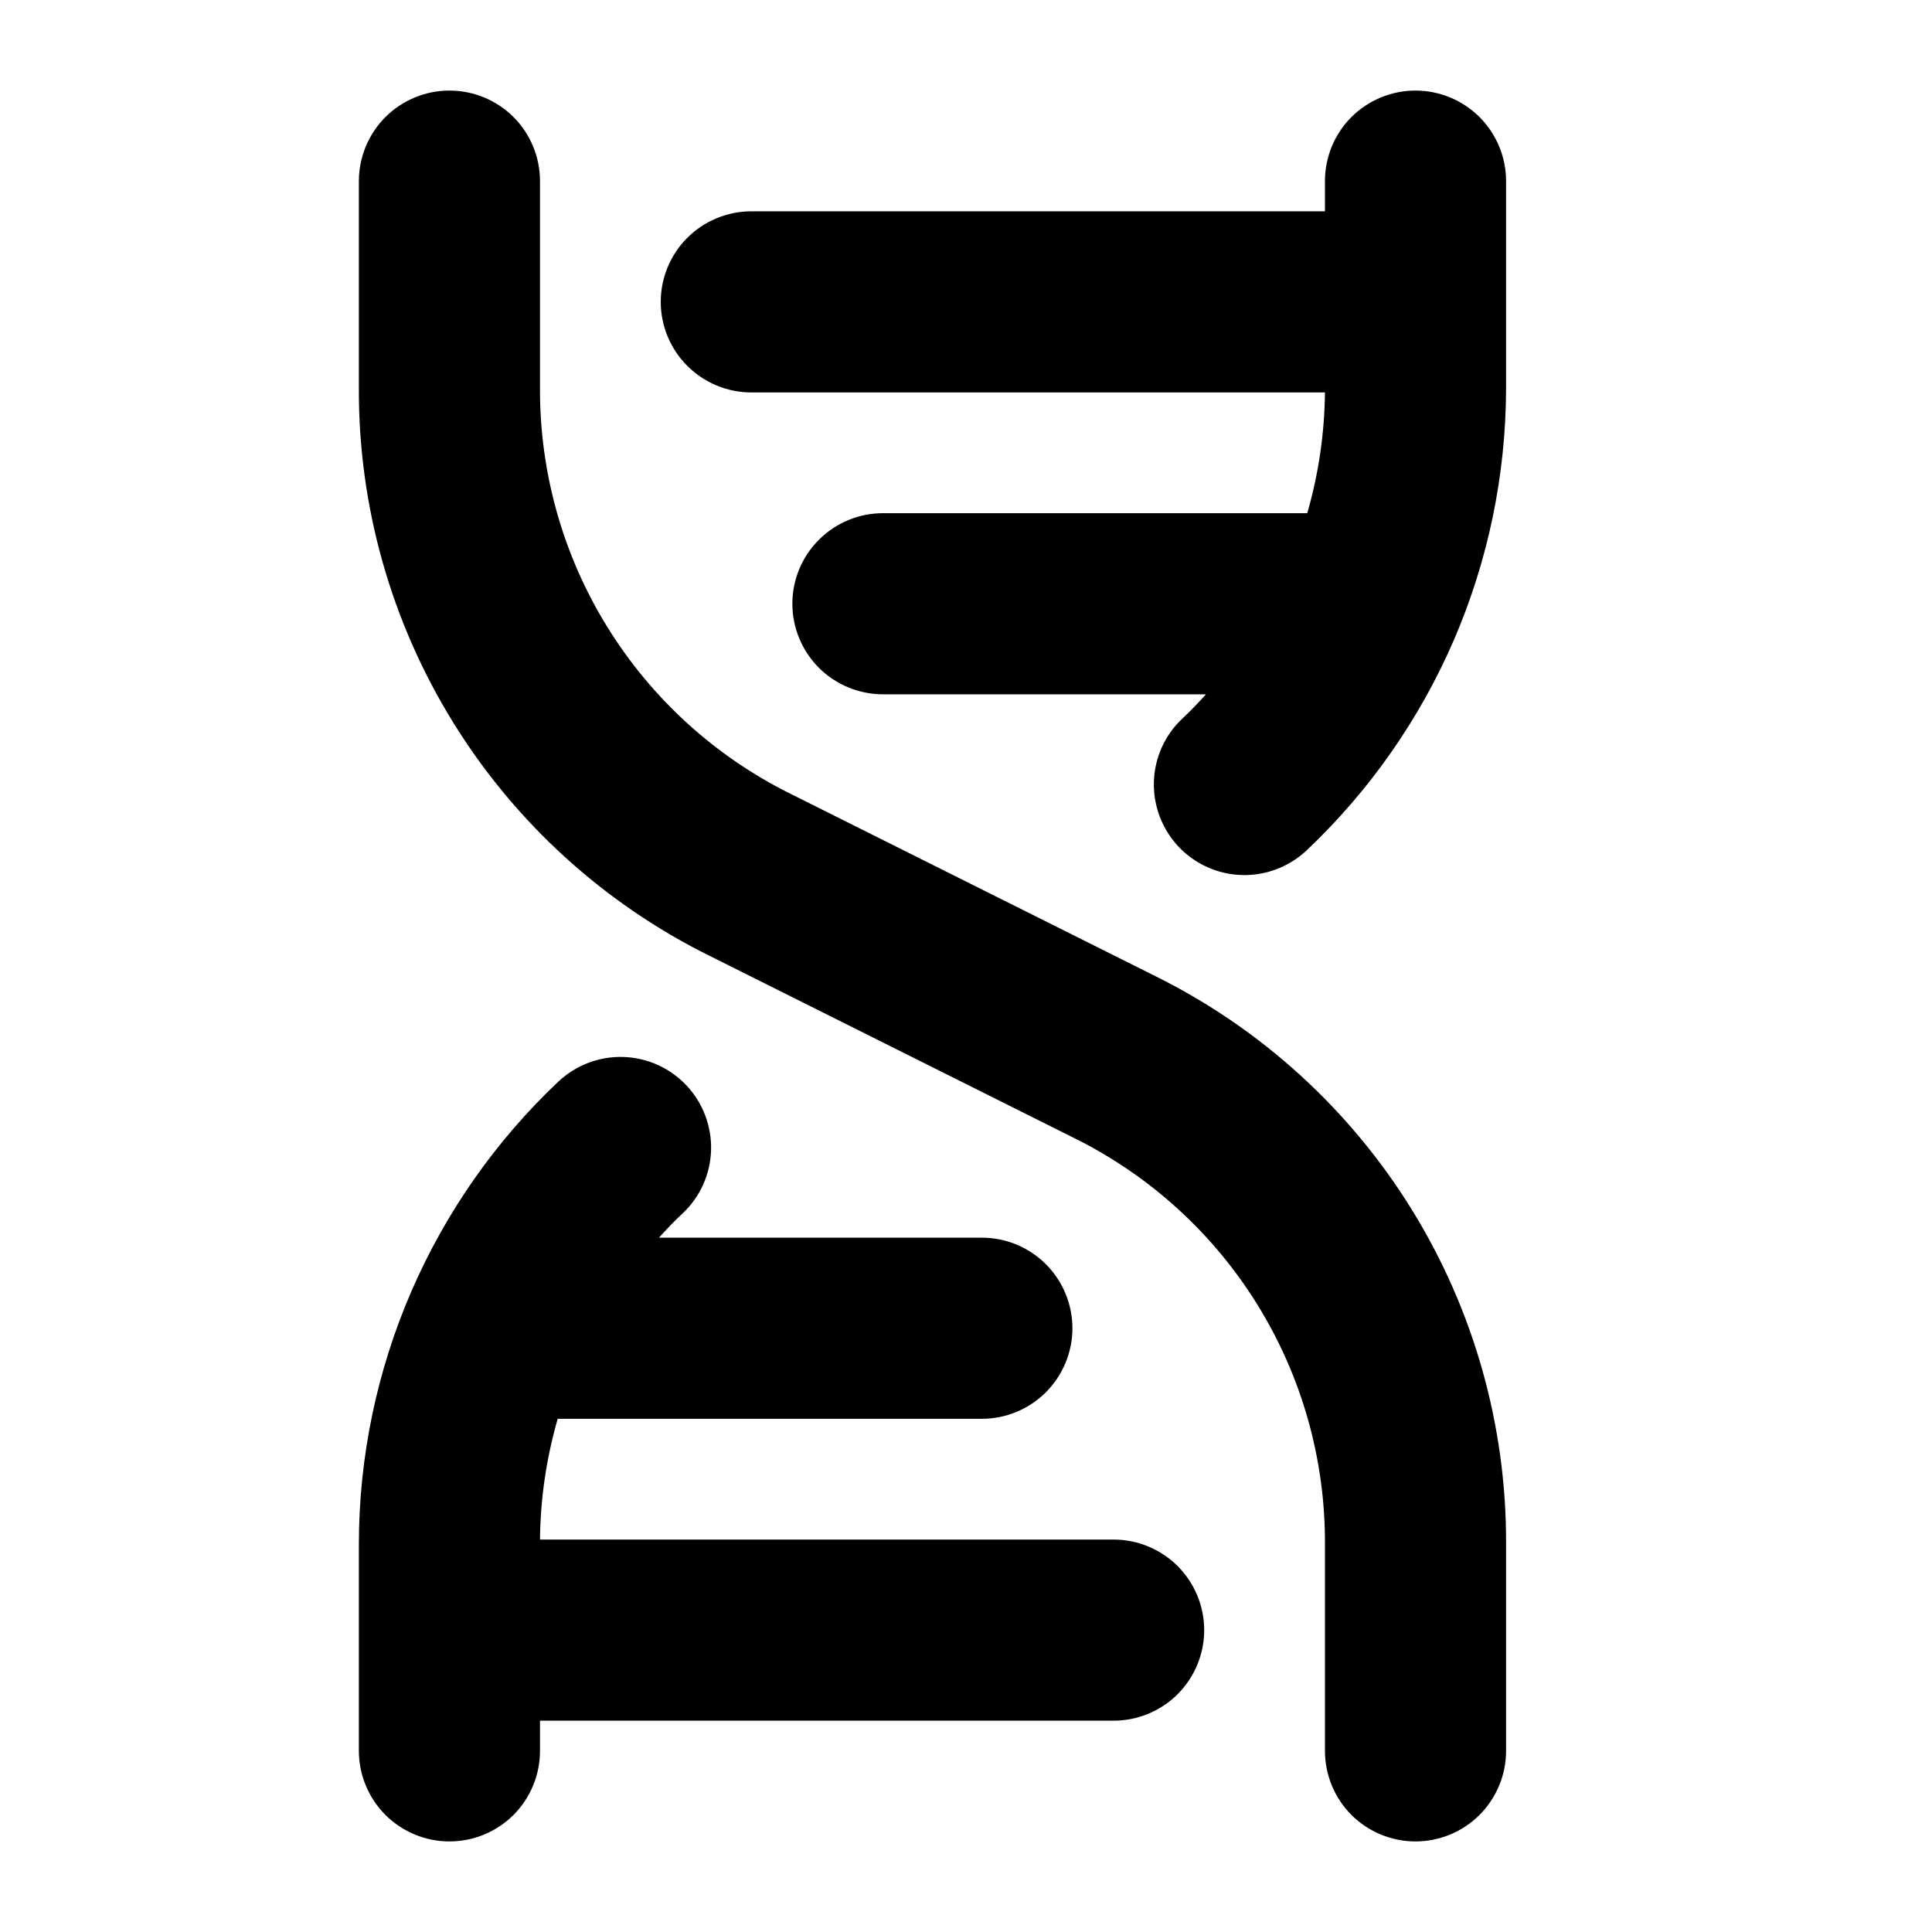
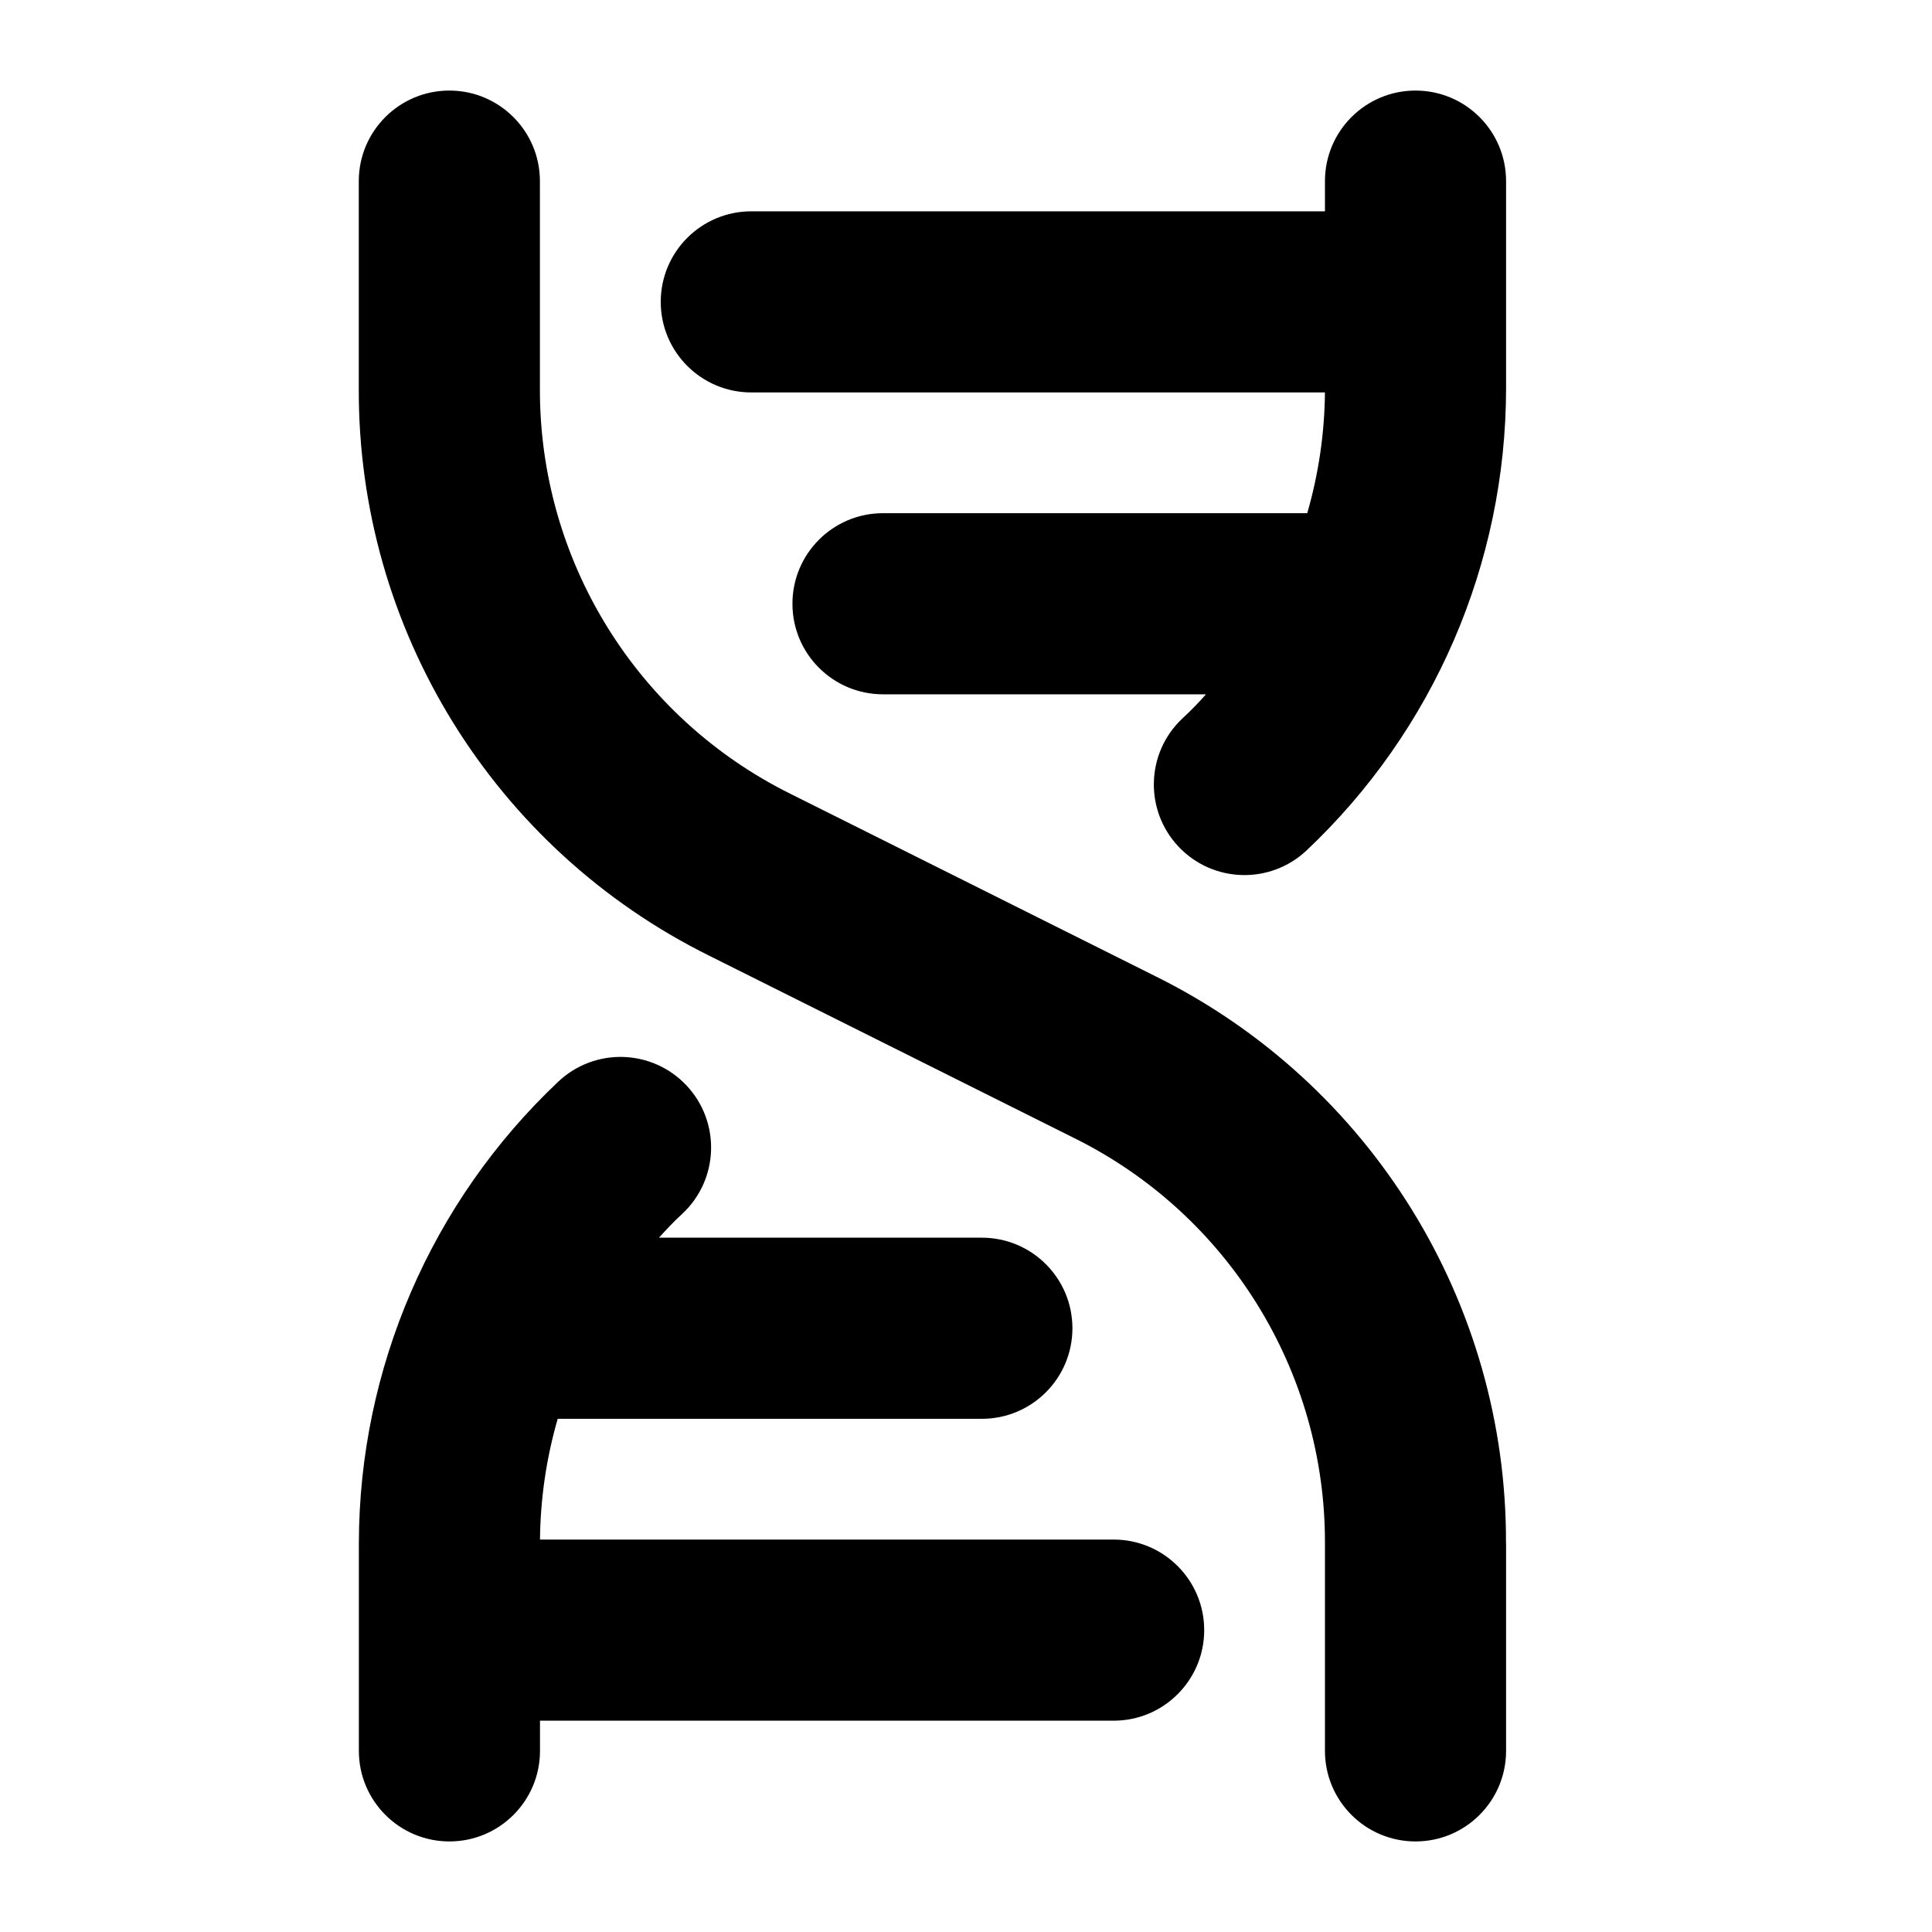
- <svg xmlns="http://www.w3.org/2000/svg" width="24" height="24" viewBox="0 0 24 24">
-   <path d="M18.709 19.172V21.75C18.709 22.048 18.59 22.334 18.379 22.546C18.168 22.756 17.882 22.875 17.584 22.875C17.285 22.875 16.999 22.756 16.788 22.546C16.577 22.334 16.459 22.048 16.459 21.75V19.172C16.462 18.126 16.172 17.101 15.623 16.212C15.073 15.322 14.286 14.605 13.349 14.14L8.811 11.872C7.5 11.222 6.397 10.217 5.628 8.972C4.859 7.727 4.453 6.292 4.458 4.828V2.25C4.458 1.952 4.577 1.665 4.788 1.454C4.999 1.244 5.285 1.125 5.583 1.125C5.882 1.125 6.168 1.244 6.379 1.454C6.59 1.665 6.708 1.952 6.708 2.25V4.828C6.705 5.874 6.994 6.899 7.544 7.788C8.094 8.678 8.882 9.395 9.818 9.86L14.356 12.128C15.667 12.778 16.77 13.783 17.539 15.028C18.308 16.273 18.713 17.708 18.709 19.172ZM13.834 19.125H6.708C6.713 18.617 6.787 18.113 6.928 17.625H12.197C12.495 17.625 12.781 17.506 12.992 17.296C13.203 17.084 13.322 16.798 13.322 16.5C13.322 16.202 13.203 15.915 12.992 15.704C12.781 15.493 12.495 15.375 12.197 15.375H8.186C8.28 15.272 8.373 15.171 8.479 15.074C8.697 14.87 8.824 14.587 8.833 14.289C8.842 13.991 8.732 13.701 8.528 13.484C8.323 13.266 8.041 13.139 7.742 13.13C7.444 13.121 7.155 13.231 6.937 13.435C6.156 14.173 5.534 15.062 5.107 16.049C4.681 17.035 4.46 18.098 4.458 19.172V21.75C4.458 22.048 4.577 22.334 4.788 22.546C4.999 22.756 5.285 22.875 5.583 22.875C5.882 22.875 6.168 22.756 6.379 22.546C6.59 22.334 6.708 22.048 6.708 21.75V21.375H13.834C14.132 21.375 14.418 21.256 14.629 21.046C14.84 20.834 14.959 20.548 14.959 20.25C14.959 19.952 14.84 19.666 14.629 19.454C14.418 19.244 14.132 19.125 13.834 19.125ZM17.584 1.125C17.285 1.125 16.999 1.244 16.788 1.454C16.577 1.665 16.459 1.952 16.459 2.25V2.625H9.333C9.035 2.625 8.749 2.744 8.538 2.954C8.327 3.165 8.208 3.452 8.208 3.75C8.208 4.048 8.327 4.335 8.538 4.545C8.749 4.756 9.035 4.875 9.333 4.875H16.459C16.454 5.383 16.38 5.887 16.239 6.375H10.969C10.67 6.375 10.384 6.494 10.173 6.705C9.962 6.915 9.843 7.202 9.843 7.5C9.843 7.798 9.962 8.085 10.173 8.296C10.384 8.506 10.67 8.625 10.969 8.625H14.981C14.887 8.728 14.793 8.829 14.688 8.926C14.47 9.13 14.343 9.413 14.334 9.711C14.325 10.009 14.435 10.299 14.639 10.516C14.844 10.734 15.126 10.861 15.425 10.87C15.723 10.879 16.012 10.769 16.23 10.565C17.011 9.827 17.633 8.938 18.06 7.952C18.486 6.965 18.706 5.903 18.709 4.828V2.25C18.709 1.952 18.59 1.665 18.379 1.454C18.168 1.244 17.882 1.125 17.584 1.125Z" />
+ <svg xmlns="http://www.w3.org/2000/svg" viewBox="0 0 24 24" aria-hidden="true" fill="currentColor" height="24px" width="24px">
+   <path d="M18.709 19.172v2.578a1.125 1.125 0 1 1-2.25 0v-2.578a5.6 5.6 0 0 0-3.11-5.032L8.81 11.872a7.83 7.83 0 0 1-4.353-7.044V2.25a1.125 1.125 0 0 1 2.25 0v2.578a5.6 5.6 0 0 0 3.11 5.032l4.538 2.268a7.83 7.83 0 0 1 4.353 7.044m-4.875-.047H6.708a5.6 5.6 0 0 1 .22-1.5h5.269a1.125 1.125 0 1 0 0-2.25H8.186c.094-.103.187-.204.293-.3a1.125 1.125 0 0 0-1.542-1.64 7.9 7.9 0 0 0-2.479 5.737v2.578a1.125 1.125 0 1 0 2.25 0v-.375h7.126a1.125 1.125 0 0 0 0-2.25m3.75-18a1.125 1.125 0 0 0-1.125 1.125v.375H9.333a1.125 1.125 0 0 0 0 2.25h7.126a5.6 5.6 0 0 1-.22 1.5h-5.27a1.125 1.125 0 0 0 0 2.25h4.012a4 4 0 0 1-.293.3 1.125 1.125 0 0 0 1.542 1.64 7.9 7.9 0 0 0 2.479-5.737V2.25a1.125 1.125 0 0 0-1.125-1.125" />
</svg>
